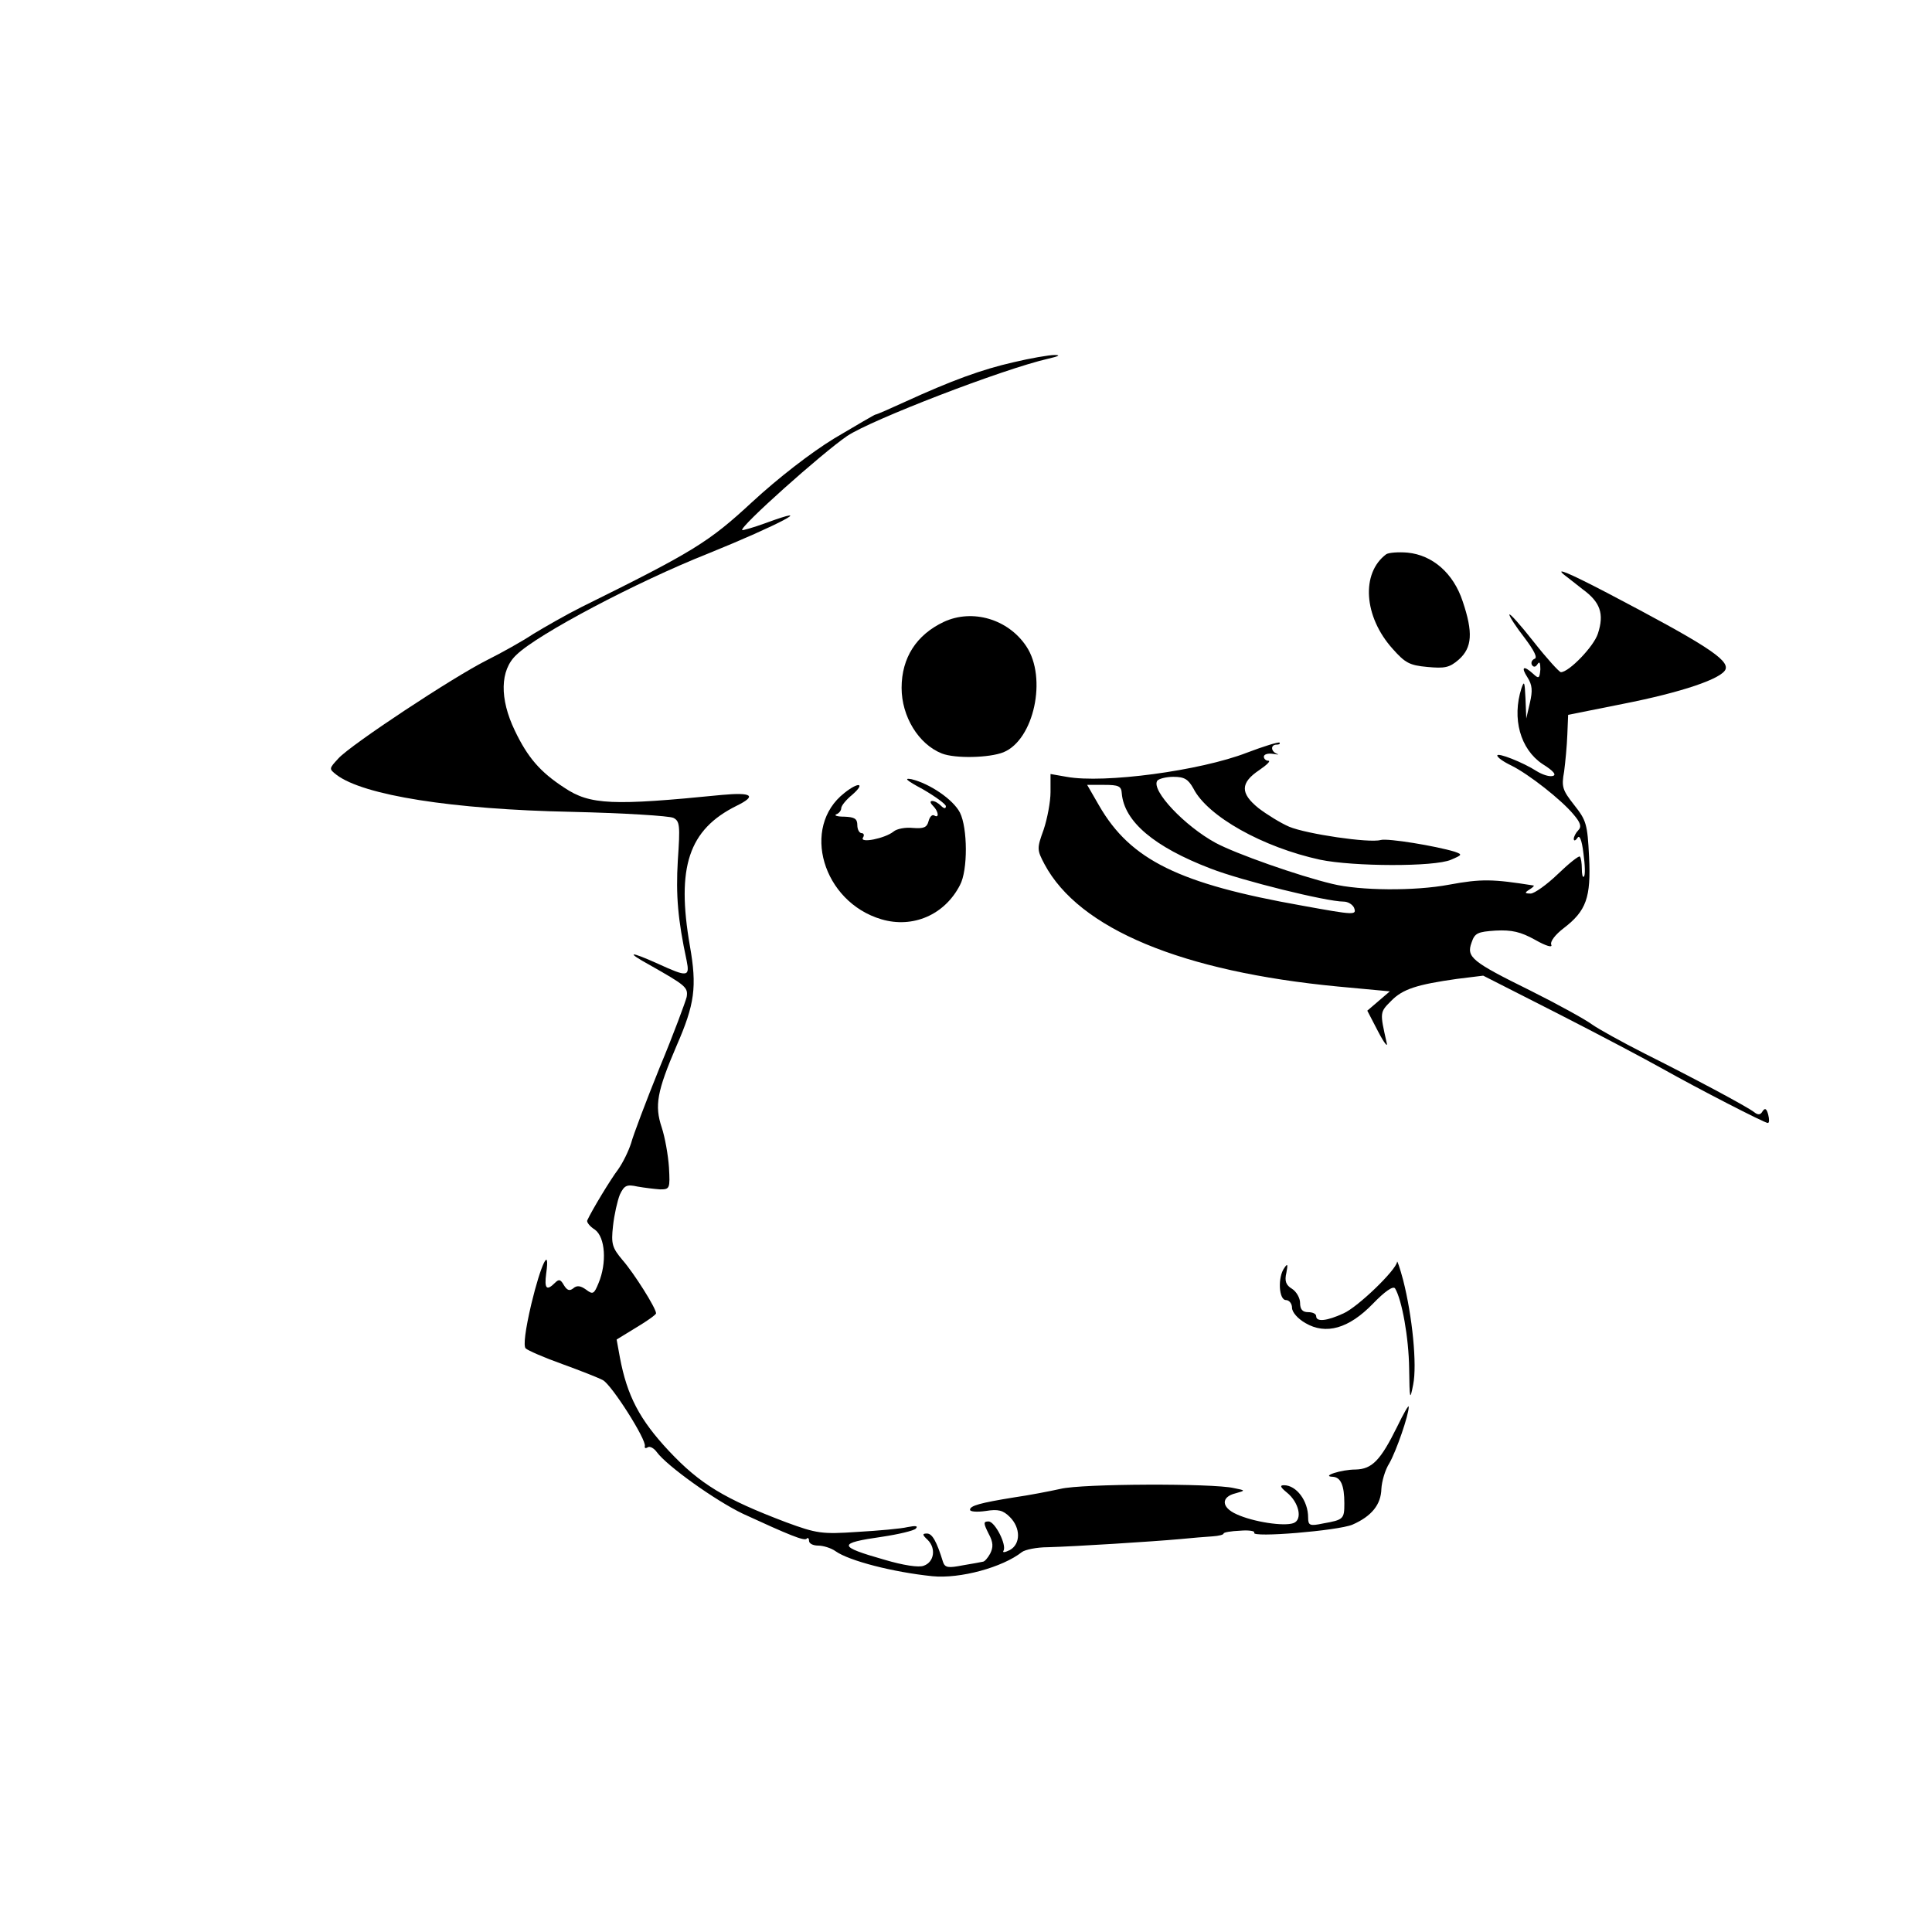
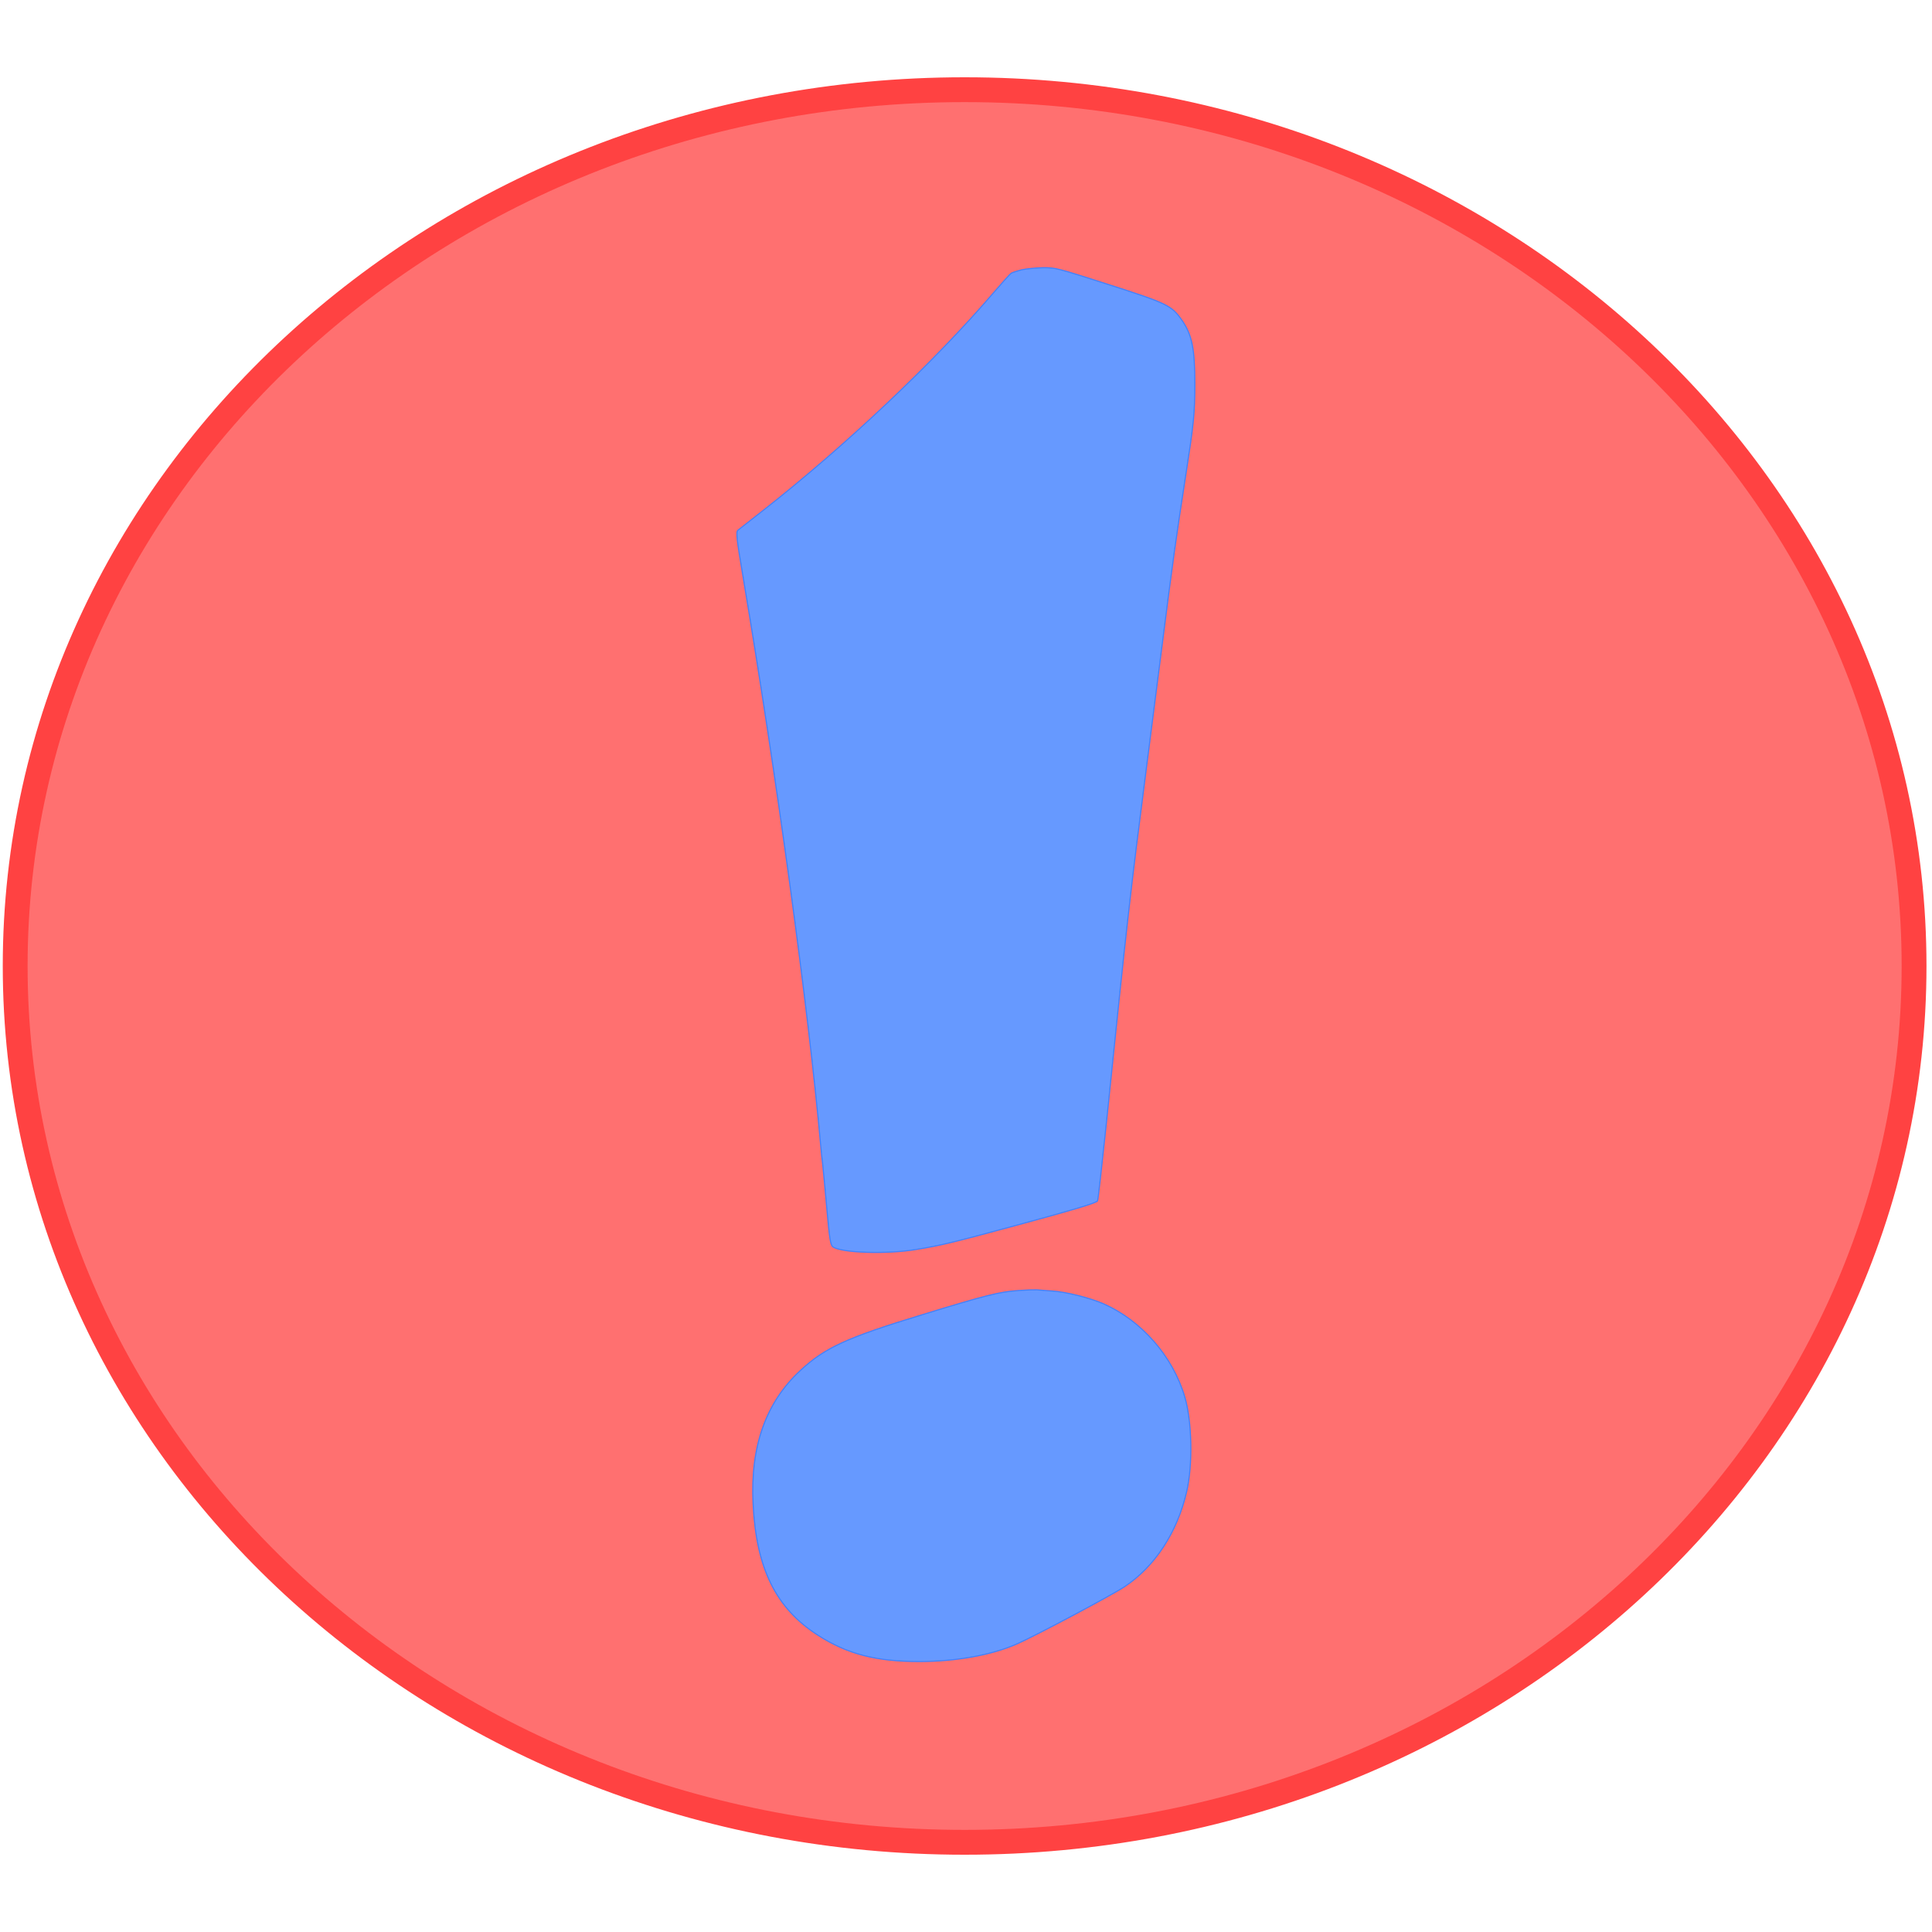
- <svg xmlns="http://www.w3.org/2000/svg" version="1.0" width="480pt" height="480pt" viewBox="0 0 480 480" preserveAspectRatio="xMidYMid meet">
-   <g transform="translate(0,480) scale(0.1,-0.1)" fill="#000000" stroke="none">
-     <path d="M2518 3900 c-79 -18 -153 -45 -271 -99 -37 -17 -69 -31 -72 -31 -2 0 -48 -27 -102 -59 -59 -36 -140 -99 -204 -158 -108 -100 -145 -123 -424 -261 -38 -19 -92 -50 -120 -67 -27 -18 -79 -47 -115 -65 -84 -42 -338 -210 -369 -244 -24 -26 -24 -26 -5 -41 67 -51 288 -86 584 -92 129 -3 243 -10 253 -15 16 -8 17 -19 11 -106 -5 -87 0 -146 22 -249 8 -40 2 -41 -70 -8 -73 33 -83 31 -21 -3 88 -50 95 -55 91 -79 -3 -12 -32 -91 -67 -175 -34 -84 -66 -169 -71 -188 -6 -19 -20 -48 -32 -65 -19 -25 -65 -101 -77 -127 -2 -4 6 -15 19 -23 26 -19 30 -83 9 -133 -11 -27 -14 -29 -31 -16 -14 10 -23 11 -32 3 -9 -7 -15 -5 -23 8 -8 14 -12 16 -22 6 -21 -21 -27 -15 -22 23 10 71 -13 24 -37 -76 -15 -64 -20 -104 -14 -110 5 -5 46 -23 91 -39 44 -16 90 -34 101 -40 22 -12 109 -149 104 -164 -1 -5 2 -6 7 -3 5 4 16 -2 23 -12 25 -34 145 -120 214 -153 115 -53 152 -68 158 -62 3 4 6 1 6 -5 0 -7 10 -12 23 -12 12 0 32 -6 43 -14 34 -24 143 -52 240 -62 69 -7 175 22 223 60 8 6 37 12 65 12 70 2 259 14 326 20 30 3 67 6 83 7 15 1 27 4 27 7 0 3 18 6 41 7 22 2 38 -1 35 -5 -8 -13 208 5 244 20 48 21 71 50 72 89 1 18 9 47 20 64 17 30 48 119 48 140 0 6 -13 -17 -29 -50 -41 -83 -62 -105 -103 -106 -36 0 -87 -17 -57 -18 20 -1 29 -21 29 -66 0 -39 -2 -41 -53 -50 -33 -7 -37 -5 -37 15 0 41 -29 80 -60 80 -11 0 -9 -5 7 -18 30 -24 40 -67 17 -76 -24 -9 -101 3 -142 22 -38 17 -39 43 -2 52 25 7 25 7 -5 13 -52 12 -377 11 -430 -2 -27 -6 -79 -16 -114 -21 -87 -14 -111 -21 -111 -31 0 -5 18 -6 39 -3 31 5 43 2 60 -15 27 -27 27 -67 0 -82 -12 -6 -19 -7 -16 -2 9 14 -21 73 -37 73 -13 0 -13 -4 0 -30 12 -22 12 -34 4 -50 -6 -11 -14 -20 -18 -20 -4 -1 -26 -5 -50 -9 -36 -7 -44 -6 -49 8 -16 52 -27 71 -40 71 -12 0 -12 -3 2 -16 21 -21 16 -55 -10 -64 -12 -5 -51 1 -98 15 -116 33 -117 41 -5 57 40 6 78 15 83 20 7 7 0 8 -20 4 -16 -4 -73 -9 -125 -12 -88 -6 -101 -4 -177 24 -153 58 -214 95 -291 177 -73 78 -104 137 -122 233 l-8 44 49 30 c27 16 49 32 49 35 0 13 -55 100 -83 132 -26 31 -29 40 -24 85 3 28 11 63 17 78 11 23 17 26 44 20 17 -3 42 -6 56 -7 24 0 25 2 22 55 -2 30 -10 75 -18 99 -18 54 -12 89 37 203 45 103 51 146 33 248 -34 196 -3 289 116 348 51 25 39 34 -37 27 -271 -27 -327 -25 -391 18 -60 39 -91 75 -123 142 -38 79 -37 150 4 188 52 51 298 181 477 252 173 70 277 125 141 75 -30 -11 -56 -18 -57 -17 -8 7 198 191 261 234 60 40 386 166 500 192 26 6 31 9 15 9 -14 0 -60 -8 -102 -18z" />
-     <path d="M3444 3423 c-63 -47 -56 -155 16 -235 31 -35 42 -41 86 -45 43 -4 55 -2 78 18 34 30 36 68 10 145 -23 70 -75 115 -137 121 -23 2 -47 0 -53 -4z" />
-     <path d="M3886 3372 c5 -4 26 -20 46 -36 44 -32 54 -61 38 -110 -10 -32 -72 -96 -92 -96 -4 0 -35 34 -68 76 -33 42 -60 72 -60 67 0 -5 17 -31 38 -58 24 -32 33 -50 24 -52 -6 -3 -9 -9 -6 -15 4 -6 9 -6 14 2 5 8 7 3 7 -13 -2 -23 -4 -24 -18 -11 -24 22 -31 17 -14 -9 12 -19 13 -33 6 -63 l-9 -39 -2 50 c-2 41 -3 45 -10 25 -24 -75 -3 -151 52 -188 29 -18 36 -28 25 -30 -9 -2 -26 4 -39 12 -34 22 -98 47 -98 39 0 -5 16 -16 35 -25 44 -22 124 -85 154 -121 18 -21 21 -31 12 -40 -6 -6 -11 -16 -11 -21 0 -6 4 -5 9 2 5 9 11 -4 15 -38 4 -29 5 -55 1 -58 -3 -3 -5 6 -5 20 0 13 -2 27 -5 30 -3 2 -27 -17 -55 -44 -27 -26 -58 -48 -67 -48 -15 0 -16 2 -3 10 8 5 13 10 10 10 -101 16 -129 17 -210 2 -85 -16 -221 -15 -290 2 -84 20 -240 75 -290 102 -77 42 -160 130 -145 154 3 5 22 10 40 10 28 0 37 -6 50 -29 35 -69 172 -146 315 -177 82 -17 284 -18 325 0 28 12 29 13 9 20 -46 14 -166 34 -184 29 -28 -8 -184 15 -227 33 -21 9 -55 30 -76 46 -46 37 -46 63 2 95 19 13 29 23 22 23 -6 0 -11 5 -11 10 0 6 10 9 23 7 12 -2 16 -2 10 0 -16 6 -17 23 -1 23 6 0 9 2 7 5 -3 2 -39 -9 -81 -25 -116 -45 -355 -77 -448 -60 l-40 7 0 -45 c0 -24 -8 -66 -17 -93 -17 -47 -17 -50 2 -86 86 -161 342 -267 729 -304 l129 -12 -28 -24 -28 -24 27 -52 c15 -29 25 -41 21 -27 -17 75 -17 75 11 103 29 30 65 41 164 55 l65 8 185 -94 c102 -52 219 -114 260 -137 87 -49 254 -135 262 -135 4 0 4 9 1 21 -4 15 -8 17 -14 8 -5 -9 -11 -10 -21 -2 -18 14 -153 86 -273 146 -55 28 -113 60 -130 72 -16 12 -85 50 -153 84 -146 72 -159 83 -146 119 8 24 15 27 60 30 40 2 62 -3 98 -23 28 -16 44 -20 40 -12 -3 8 10 25 31 41 56 43 68 76 63 177 -4 82 -7 91 -37 129 -29 37 -32 45 -25 83 3 23 7 64 8 92 l2 49 135 27 c148 29 247 63 256 86 9 24 -52 63 -294 190 -96 50 -130 64 -107 45z m-1099 -543 c6 -70 80 -133 221 -187 77 -30 288 -82 330 -82 11 0 22 -7 26 -15 7 -19 3 -19 -129 5 -305 54 -426 113 -504 248 l-30 52 42 0 c36 0 43 -3 44 -21z" />
-     <path d="M2345 3255 c-68 -32 -105 -89 -105 -164 0 -71 42 -140 100 -163 33 -13 118 -11 153 3 76 31 109 185 57 263 -45 68 -134 94 -205 61z" />
-     <path d="M2293 2839 c31 -18 57 -37 57 -42 0 -7 -5 -6 -12 1 -7 7 -16 12 -22 12 -6 0 -5 -5 2 -12 14 -14 16 -32 3 -24 -5 3 -11 -3 -14 -14 -4 -16 -12 -19 -39 -17 -18 2 -40 -2 -48 -9 -21 -17 -85 -30 -76 -15 4 6 2 11 -3 11 -6 0 -11 9 -11 20 0 16 -7 20 -32 21 -18 0 -27 3 -20 6 6 2 12 9 12 15 0 6 12 21 28 34 33 29 15 32 -20 4 -109 -85 -54 -271 92 -314 78 -23 157 11 195 85 20 37 19 142 0 180 -17 33 -75 72 -120 83 -21 4 -13 -3 28 -25z" />
-     <path d="M3471 1665 c-2 -20 -97 -112 -133 -128 -41 -19 -68 -22 -68 -7 0 6 -9 10 -20 10 -14 0 -20 7 -20 23 0 12 -9 28 -20 35 -15 9 -19 19 -14 40 4 21 3 24 -5 12 -17 -23 -14 -80 4 -80 8 0 15 -9 15 -19 0 -11 14 -27 33 -38 51 -30 108 -14 168 48 29 30 50 45 55 38 17 -28 34 -122 35 -199 1 -78 2 -81 10 -40 10 49 -2 170 -25 260 -8 30 -15 50 -15 45z" />
+ <svg xmlns="http://www.w3.org/2000/svg" version="1.1" id="Calque_1" x="0px" y="0px" viewBox="0 0 700 700" enable-background="new 0 0 700 700" xml:space="preserve">
+   <ellipse fill="#FF7070" stroke="#FF4242" stroke-width="9" stroke-miterlimit="10" cx="349.5" cy="350" rx="344" ry="317.5" />
+   <g>
+     <g transform="translate(0,1280) scale(0.1,-0.1)">
+       <path fill="#6699FF" stroke="#4281FF" stroke-width="4" stroke-linecap="round" stroke-linejoin="round" stroke-miterlimit="10" d="    M3702.5,11822.6c-17-4.2-33.9-9.7-38.7-12.5c-4.7-3.2-33.2-34.8-63.8-70.5c-213.6-250-537.8-556-837.6-791.1    c-43.4-34.3-83.4-65.4-88.8-69.6c-7.5-6-4.7-31.1,18.3-166.9c122.8-729.4,237.4-1567.9,281.5-2060.8c2-25.5,5.4-54.7,6.8-64.9    c1.4-10.2,8.1-81.2,14.9-157.7c10.2-116.9,13.6-140,23.1-146.5c31.9-21.8,195.3-26.9,301.1-9.3c90.2,14.8,128.9,24.1,361.5,87.2    c204.1,55.2,288.2,80.2,295.7,88.6c2,2.3,15.6,124.7,31.2,272.7c78,761,86.8,837.5,149.2,1321.2c18.3,142.8,42.7,333.9,54.3,424.3    c37.3,294,50.9,391.4,84.8,609.8c29.2,188.3,33.2,225.4,33.2,333.9c0,125.7-10.2,175.8-46.1,228.2c-38,54.3-51.5,61.2-266.5,130.3    c-187.9,60.3-191.9,61.2-237.4,61.2C3754.1,11829.5,3719.5,11826.3,3702.5,11822.6z" />
+       <path fill="#6699FF" stroke="#4281FF" stroke-width="4" stroke-linecap="round" stroke-linejoin="round" stroke-miterlimit="10" d="    M3691,8124.3c-69.2-4.6-116-16.2-347.9-87.2c-275.3-83.9-352.7-119.2-442.2-201.7c-126.1-115.9-183.1-275.9-172.3-485.1    c11.5-233.7,82.7-377.5,235.3-475.3c106.5-68.2,210.2-95.1,366.9-95.1c133.6,0,263.8,23.6,355.4,64.5    c67.1,29.7,342.5,176.2,387.9,206.4c110.5,73.3,191.3,197.1,225.2,343.6c23.1,98.3,19.7,256.9-6.8,345    c-43.4,147-157.3,276.4-294.3,336.7c-50.2,21.8-135,43.1-185.8,46.4c-21,1.4-46.1,3.2-55.6,4.2    C3747.3,8127.1,3718.1,8126.2,3691,8124.3z" />
+     </g>
  </g>
+   <g>
+ </g>
+   <g>
+ </g>
+   <g>
+ </g>
+   <g>
+ </g>
+   <g>
+ </g>
+   <g>
+ </g>
+   <g>
+ </g>
+   <g>
+ </g>
+   <g>
+ </g>
+   <g>
+ </g>
+   <g>
+ </g>
</svg>
